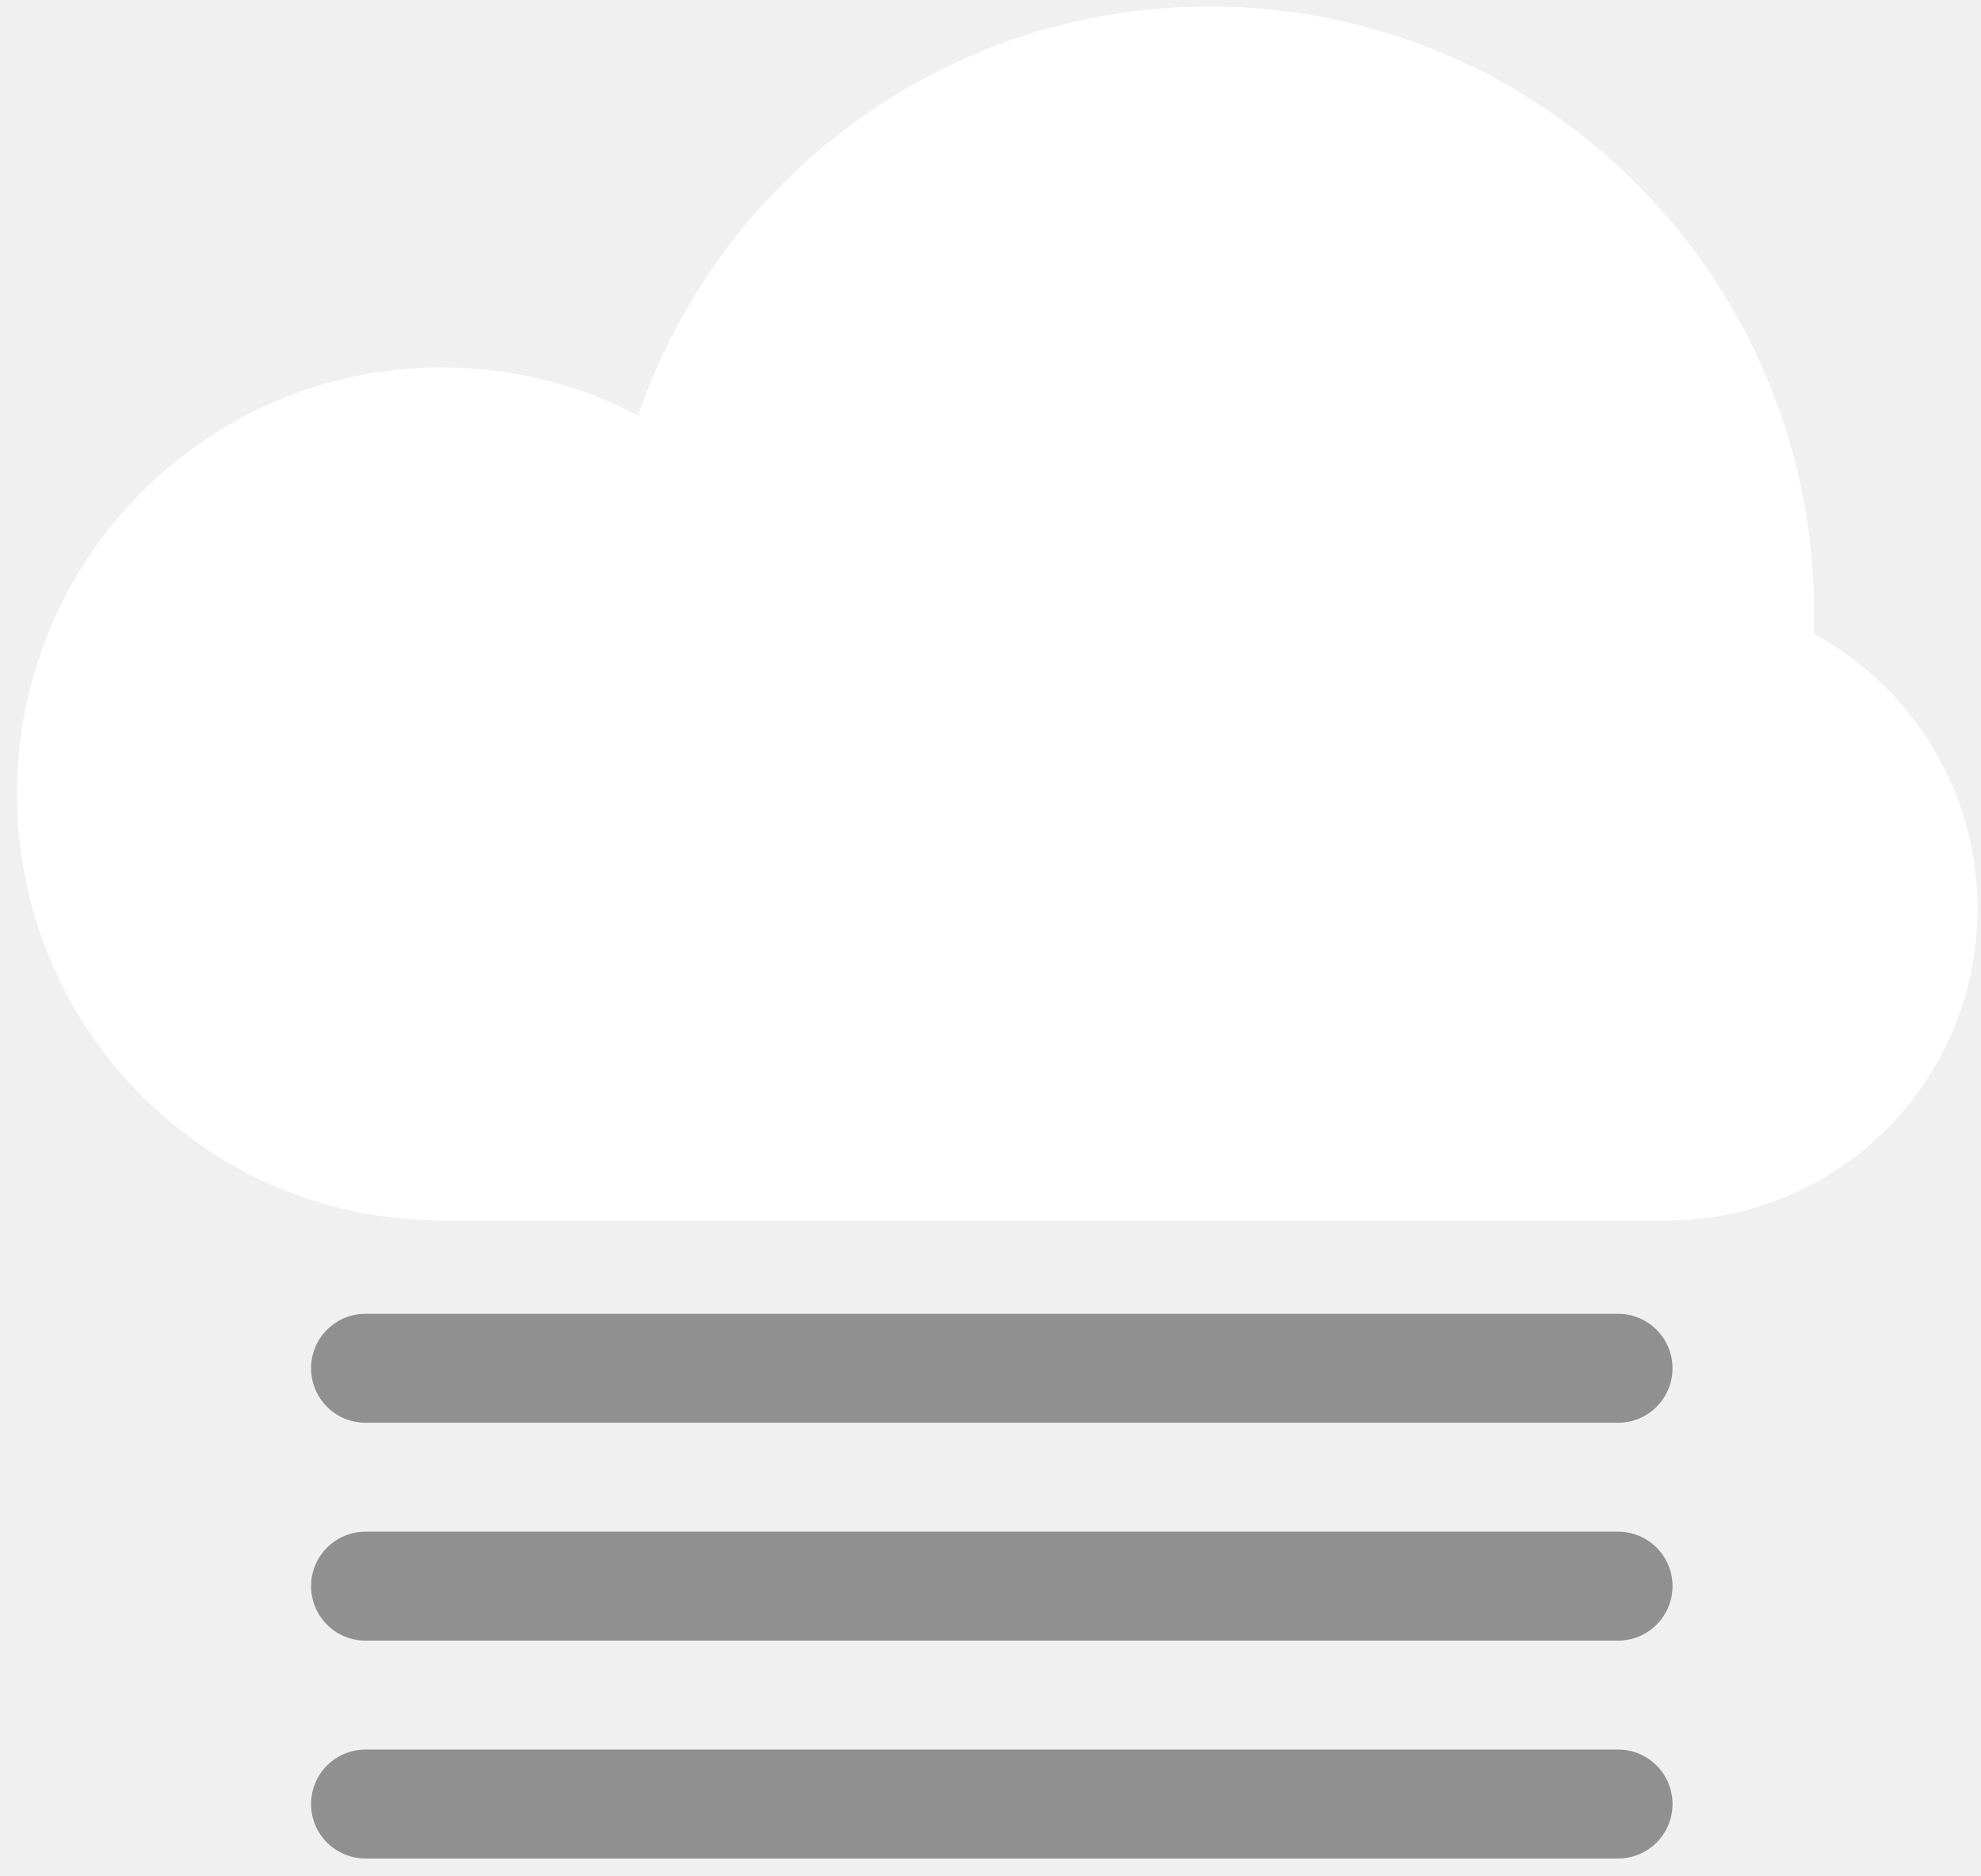
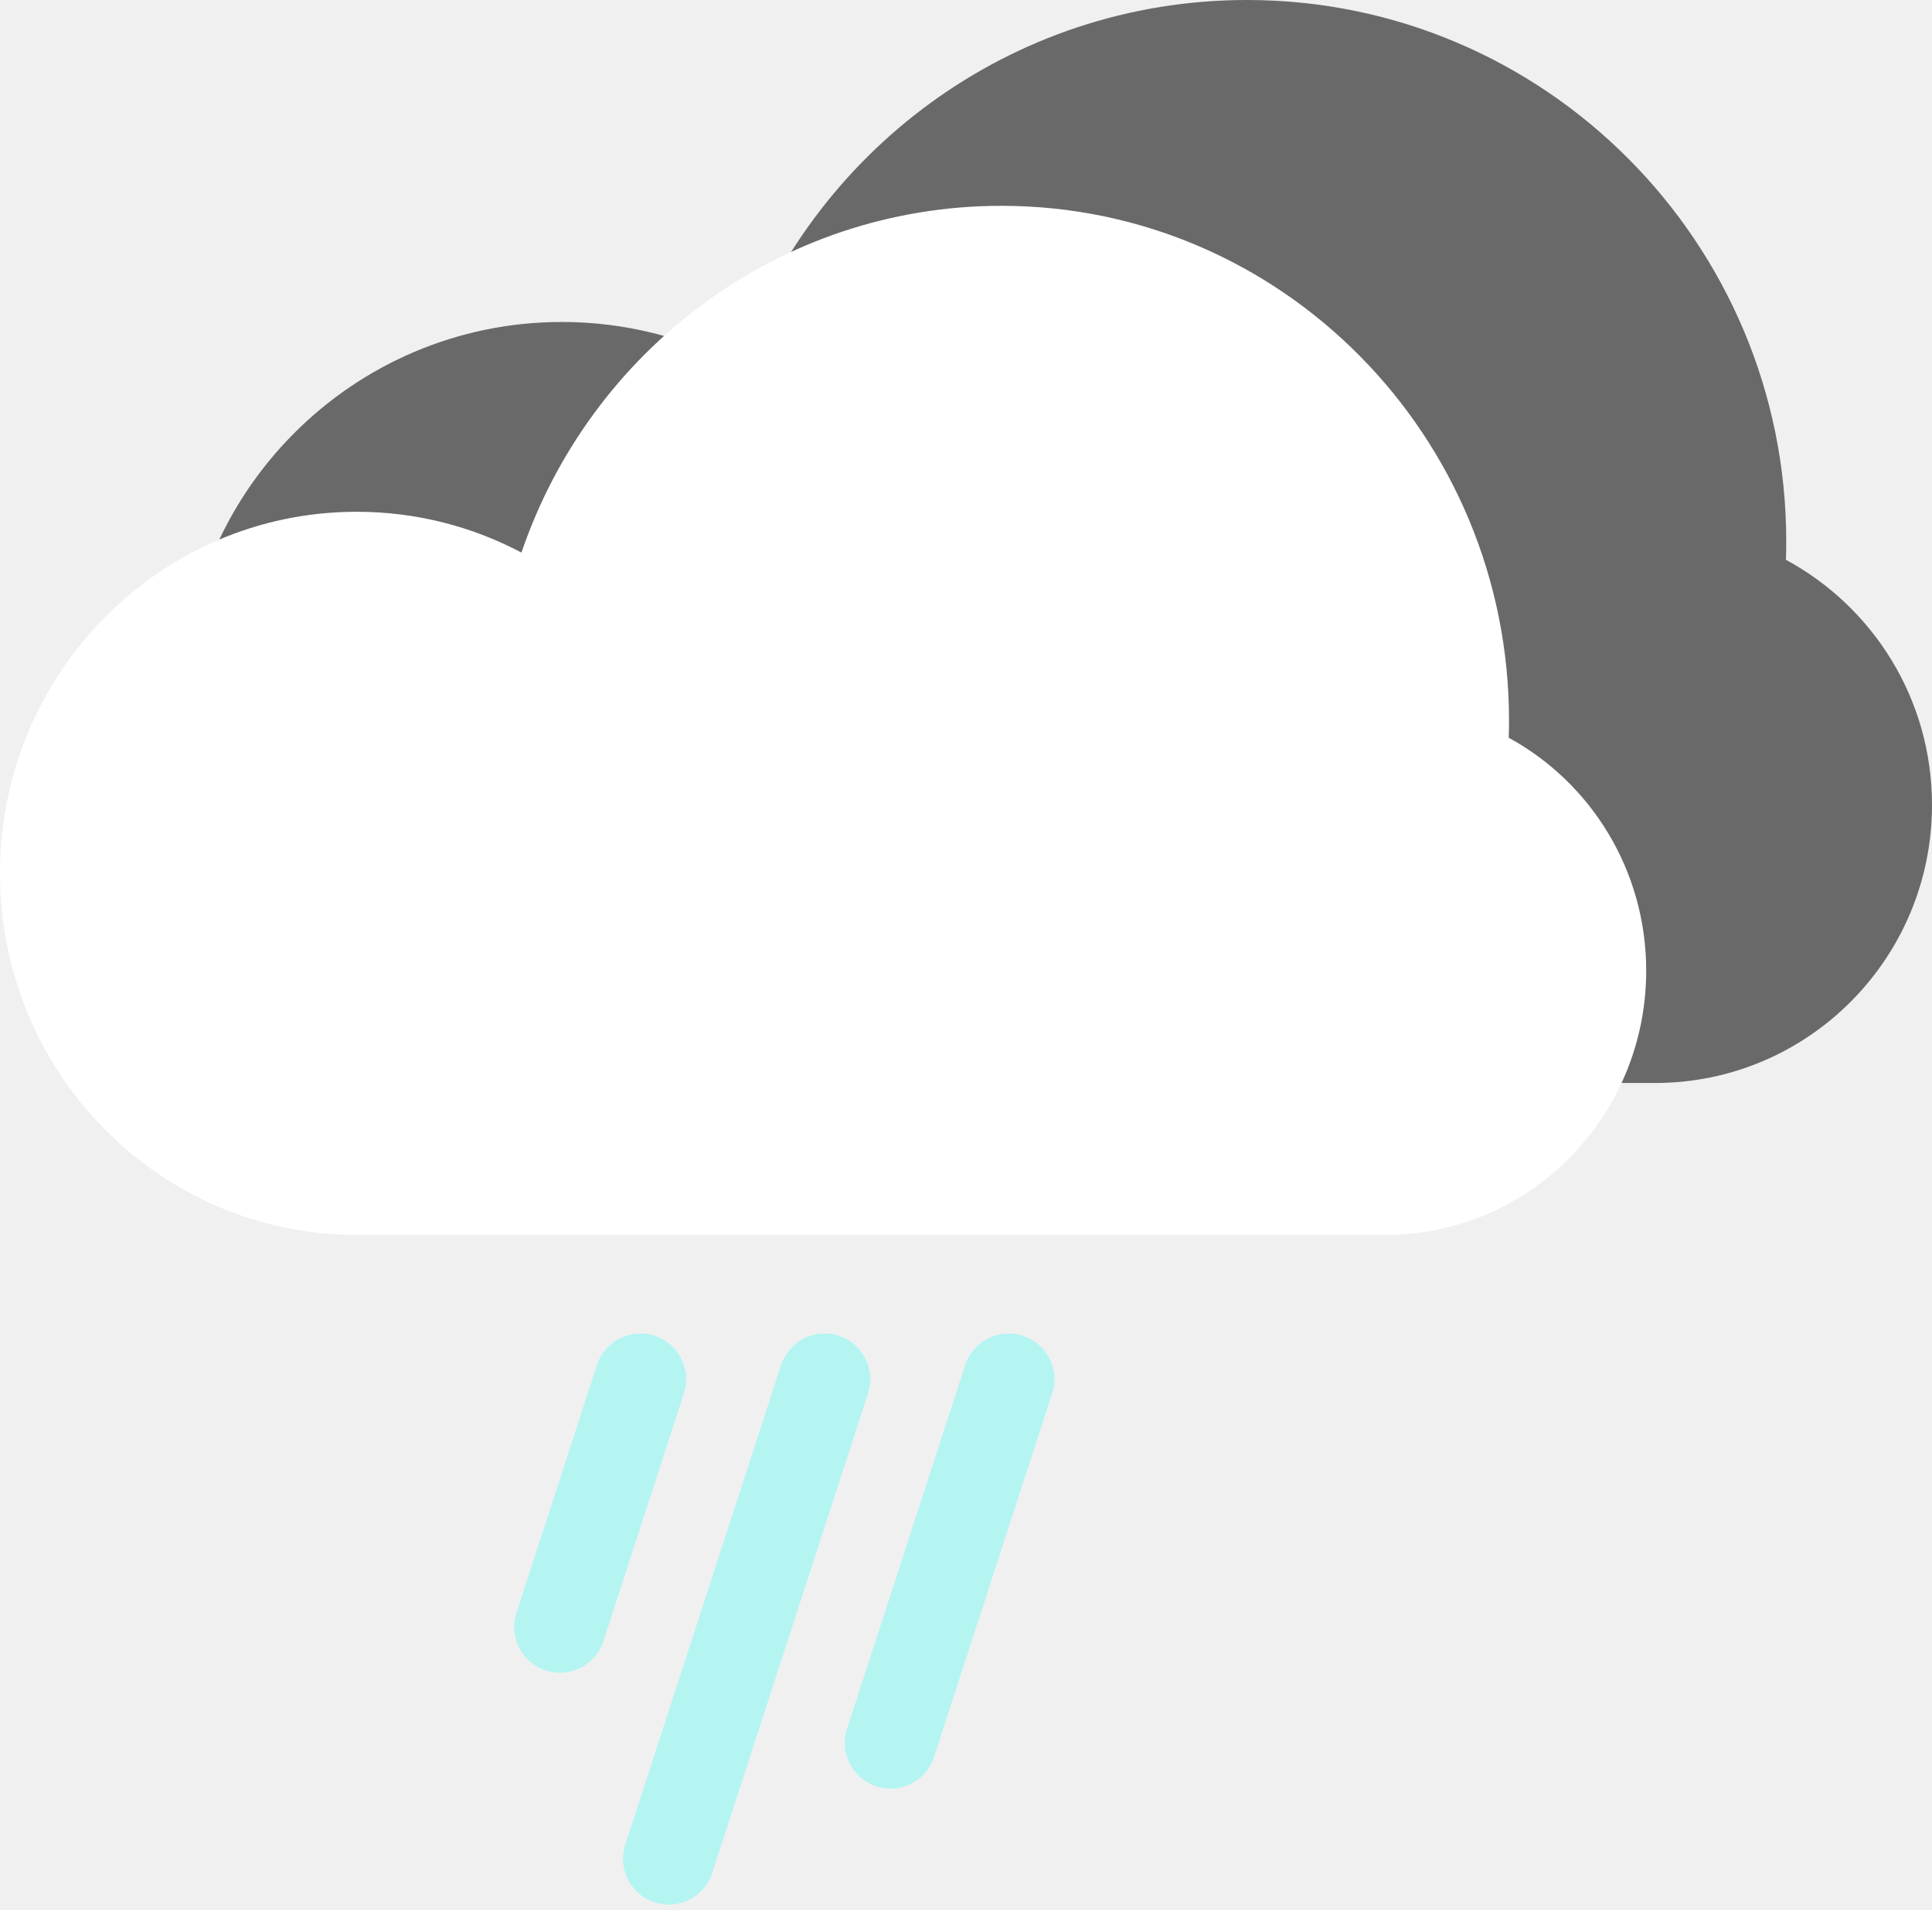
- <svg xmlns="http://www.w3.org/2000/svg" width="112" height="106" viewBox="0 0 112 106" fill="none">
-   <path d="M102.547 35.837C102.559 35.452 102.566 35.065 102.566 34.677C102.566 15.729 87.264 0.368 68.389 0.368C53.416 0.368 40.692 10.034 36.071 23.489C32.753 21.751 28.979 20.768 24.976 20.768C11.713 20.768 0.96 31.562 0.96 44.876C0.96 58.191 11.713 68.985 24.976 68.985L68.389 68.985C68.405 68.985 68.42 68.985 68.435 68.985H94.253C103.945 68.985 111.803 61.097 111.803 51.367C111.803 44.649 108.056 38.809 102.547 35.837Z" fill="white" />
-   <path fill-rule="evenodd" clip-rule="evenodd" d="M17.587 77.342C17.587 75.642 18.965 74.263 20.666 74.263H91.481C93.182 74.263 94.56 75.642 94.56 77.342C94.56 79.043 93.182 80.421 91.481 80.421H20.666C18.965 80.421 17.587 79.043 17.587 77.342ZM17.587 89.658C17.587 87.957 18.965 86.579 20.666 86.579H91.481C93.182 86.579 94.56 87.957 94.56 89.658C94.56 91.358 93.182 92.737 91.481 92.737H20.666C18.965 92.737 17.587 91.358 17.587 89.658ZM20.666 98.895C18.965 98.895 17.587 100.273 17.587 101.974C17.587 103.674 18.965 105.053 20.666 105.053H91.481C93.182 105.053 94.56 103.674 94.56 101.974C94.56 100.273 93.182 98.895 91.481 98.895H20.666Z" fill="black" fill-opacity="0.4" />
+ <svg xmlns="http://www.w3.org/2000/svg" width="169" height="167" viewBox="0 0 169 167" fill="none">
+   <path d="M156.224 48.959C156.241 48.427 156.25 47.893 156.25 47.357C156.25 21.203 135.129 0 109.075 0C88.407 0 70.844 13.342 64.465 31.915C59.884 29.515 54.675 28.158 49.15 28.158C30.842 28.158 16 43.057 16 61.436C16 79.815 30.842 94.714 49.15 94.714L109.075 94.714C109.096 94.714 109.117 94.714 109.139 94.714H144.775C158.154 94.714 169 83.826 169 70.396C169 61.122 163.829 53.061 156.224 48.959Z" fill="#303030" fill-opacity="0.7" />
+   <path d="M131.975 64.522C131.992 64.017 132 63.509 132 63C132 38.147 112.122 18 87.6 18C68.148 18 51.617 30.678 45.614 48.326C41.303 46.046 36.4 44.757 31.2 44.757C13.969 44.757 0 58.914 0 76.378C0 93.843 13.969 108 31.2 108L87.6 108C87.62 108 87.64 108 87.66 108H121.2C133.792 108 144 97.654 144 84.892C144 76.08 139.133 68.42 131.975 64.522Z" fill="white" />
+   <path fill-rule="evenodd" clip-rule="evenodd" d="M68.322 119.383C69.004 117.282 71.261 116.132 73.362 116.815C75.463 117.498 76.613 119.754 75.93 121.855L62.301 163.802C61.618 165.903 59.362 167.053 57.261 166.37C55.16 165.687 54.01 163.431 54.693 161.33L68.322 119.383ZM84.428 119.383C85.11 117.282 87.367 116.132 89.468 116.815C91.569 117.498 92.719 119.754 92.036 121.855L81.7 153.666C81.017 155.767 78.761 156.916 76.66 156.234C74.559 155.551 73.409 153.295 74.092 151.194L84.428 119.383ZM57.256 116.815C55.155 116.132 52.899 117.282 52.216 119.383L45.174 141.057C44.491 143.158 45.641 145.415 47.742 146.098C49.843 146.78 52.099 145.63 52.782 143.529L59.824 121.855C60.507 119.754 59.357 117.498 57.256 116.815Z" fill="#B4F5F2" />
</svg>
